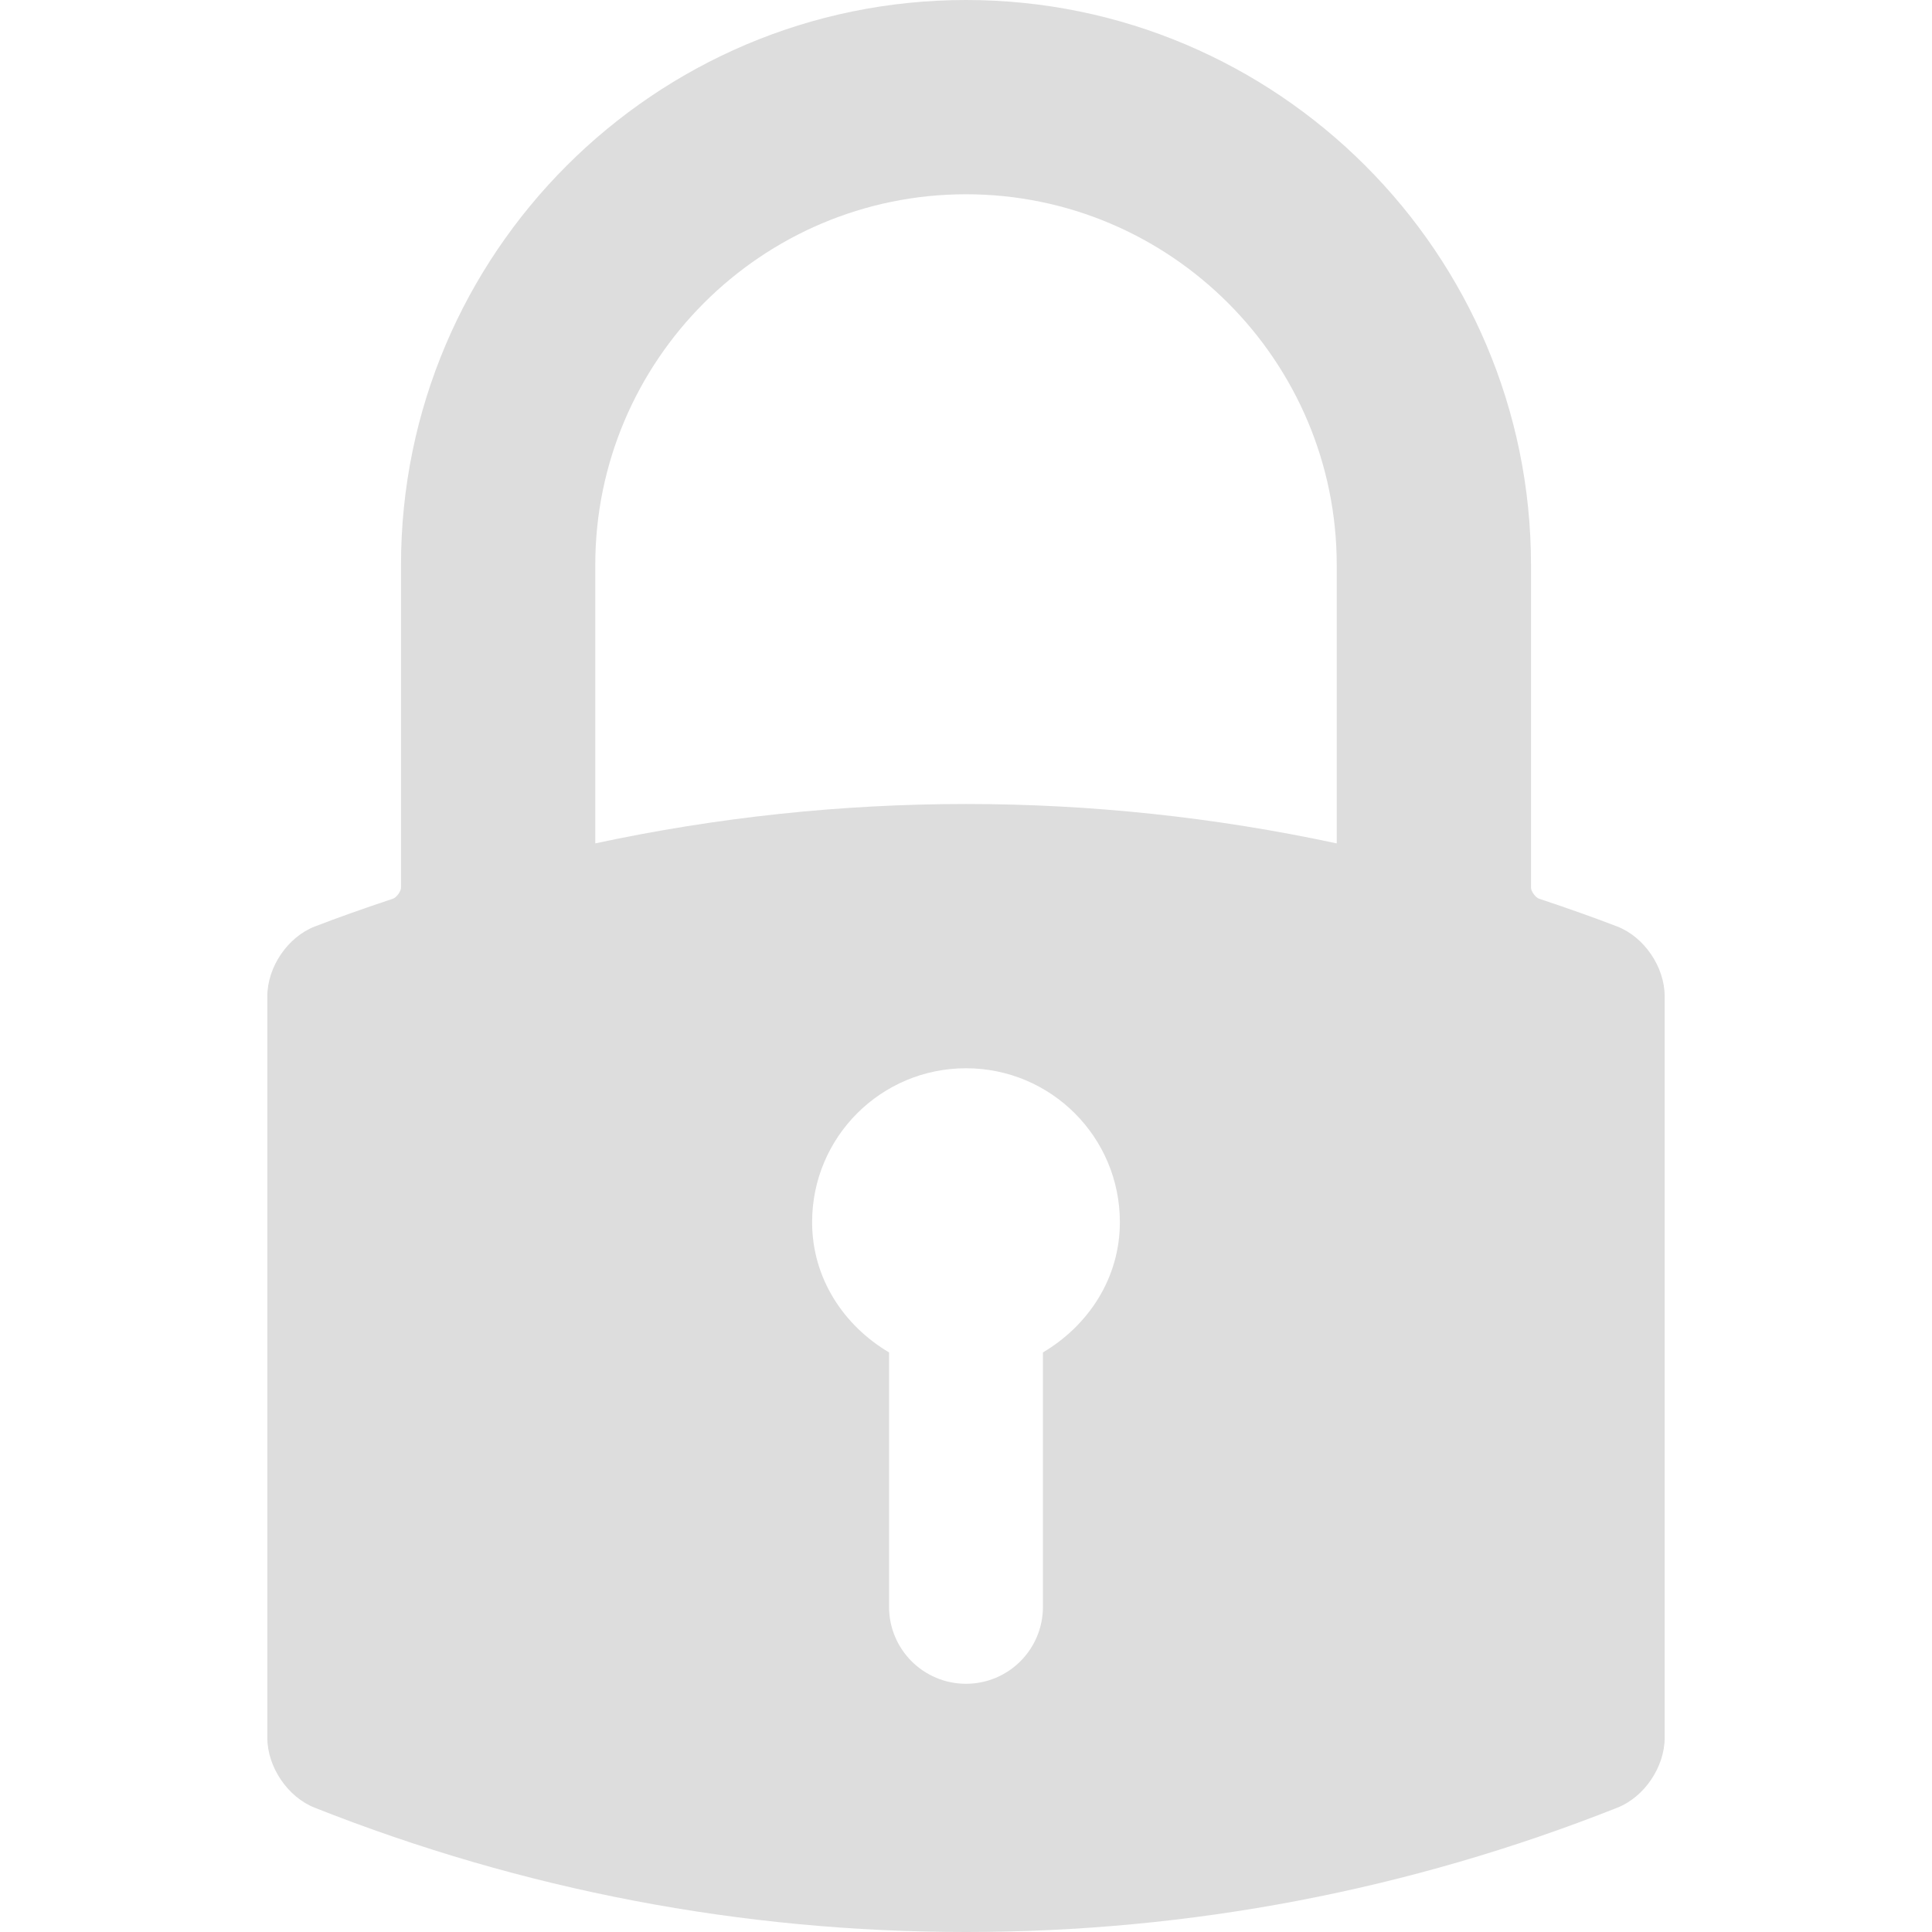
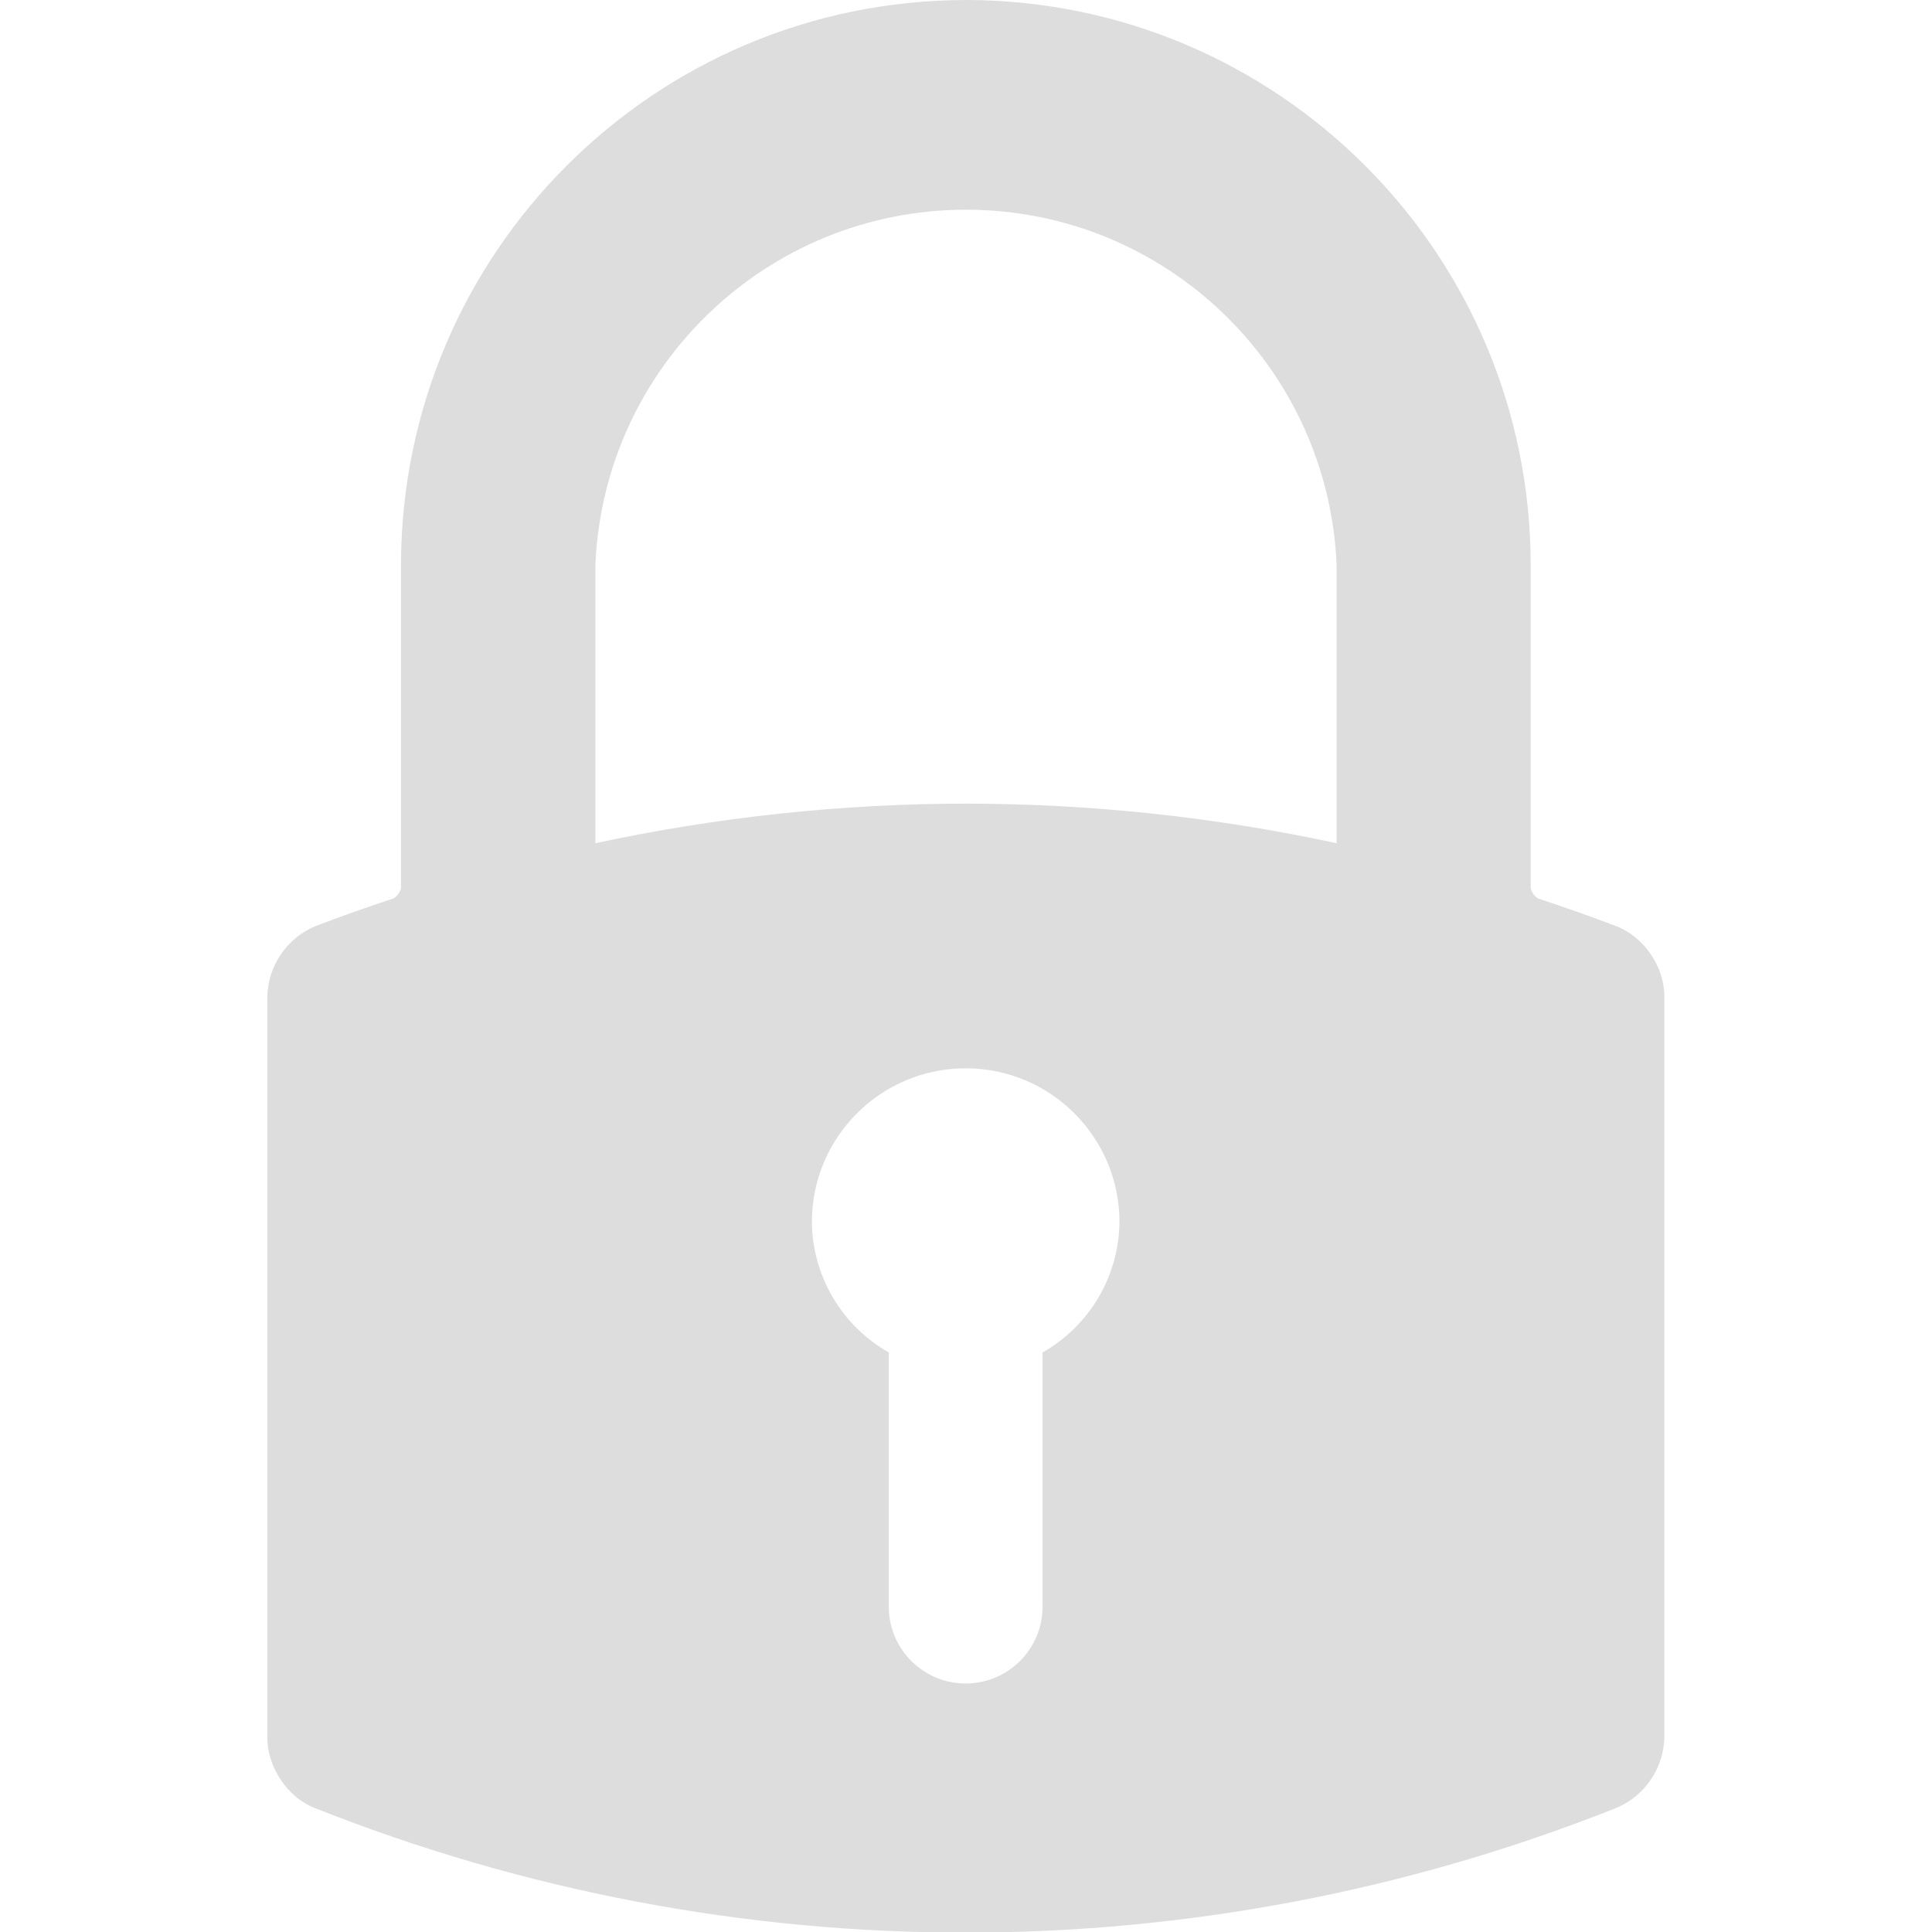
- <svg xmlns="http://www.w3.org/2000/svg" viewBox="0 0 585.354 585.354">
-   <path d="M292.679 0C198.29 0 121.496 76.791 121.496 171.183v97.767c0 1.111-1.371 2.983-2.448 3.341-9.257 3.087-16.775 5.762-23.657 8.415-8.207 3.164-14.397 12.259-14.397 21.157v224.641c0 8.837 6.15 17.94 14.305 21.172 63.097 25.003 129.505 37.678 197.379 37.678s134.282-12.678 197.382-37.681c8.152-3.231 14.299-12.332 14.299-21.169V301.863c0-8.898-6.189-17.993-14.4-21.16-6.885-2.653-14.402-5.328-23.652-8.415-1.074-.358-2.445-2.231-2.445-3.342V171.18C463.857 76.791 387.068 0 292.679 0zm-46.626 370.281c0-25.769 20.875-46.622 46.623-46.622 25.746 0 46.621 20.851 46.621 46.622 0 17.075-9.629 31.371-23.311 39.475v77.081c0 12.886-10.426 23.311-23.311 23.311-12.886 0-23.311-10.425-23.311-23.311v-77.081c-13.681-8.104-23.311-22.4-23.311-39.475zM405 171.18v84.355a535.074 535.074 0 00-112.306-11.943 536.155 536.155 0 00-112.338 11.934V171.18c0-61.935 50.386-112.32 112.32-112.32C354.609 58.859 405 109.245 405 171.18z" fill="#dddddd" />
+ <svg xmlns="http://www.w3.org/2000/svg" viewBox="0 0 585.4 585.4">
+   <path fill="#ddd" d="M292.7 0a171.4 171.4 0 0 0-171.2 171.2V269c0 1-1.4 3-2.5 3.3a528 528 0 0 0-23.6 8.4A23.7 23.7 0 0 0 81 302v224.6c0 8.8 6.1 18 14.3 21.2a533.6 533.6 0 0 0 394.7-.1 23.8 23.8 0 0 0 14.3-21.2V301.9c0-9-6.2-18-14.4-21.2a536 536 0 0 0-23.7-8.4c-1-.4-2.4-2.2-2.4-3.4v-97.7A171.3 171.3 0 0 0 292.7 0zM246 370.3a46.6 46.6 0 1 1 93.2 0 46 46 0 0 1-23.3 39.5v77a23.3 23.3 0 1 1-46.6 0v-77a46 46 0 0 1-23.3-39.5zm159-199.1v84.3a535 535 0 0 0-112.3-12 536.2 536.2 0 0 0-112.3 12v-84.3a112.4 112.4 0 0 1 224.6 0z" />
</svg>
